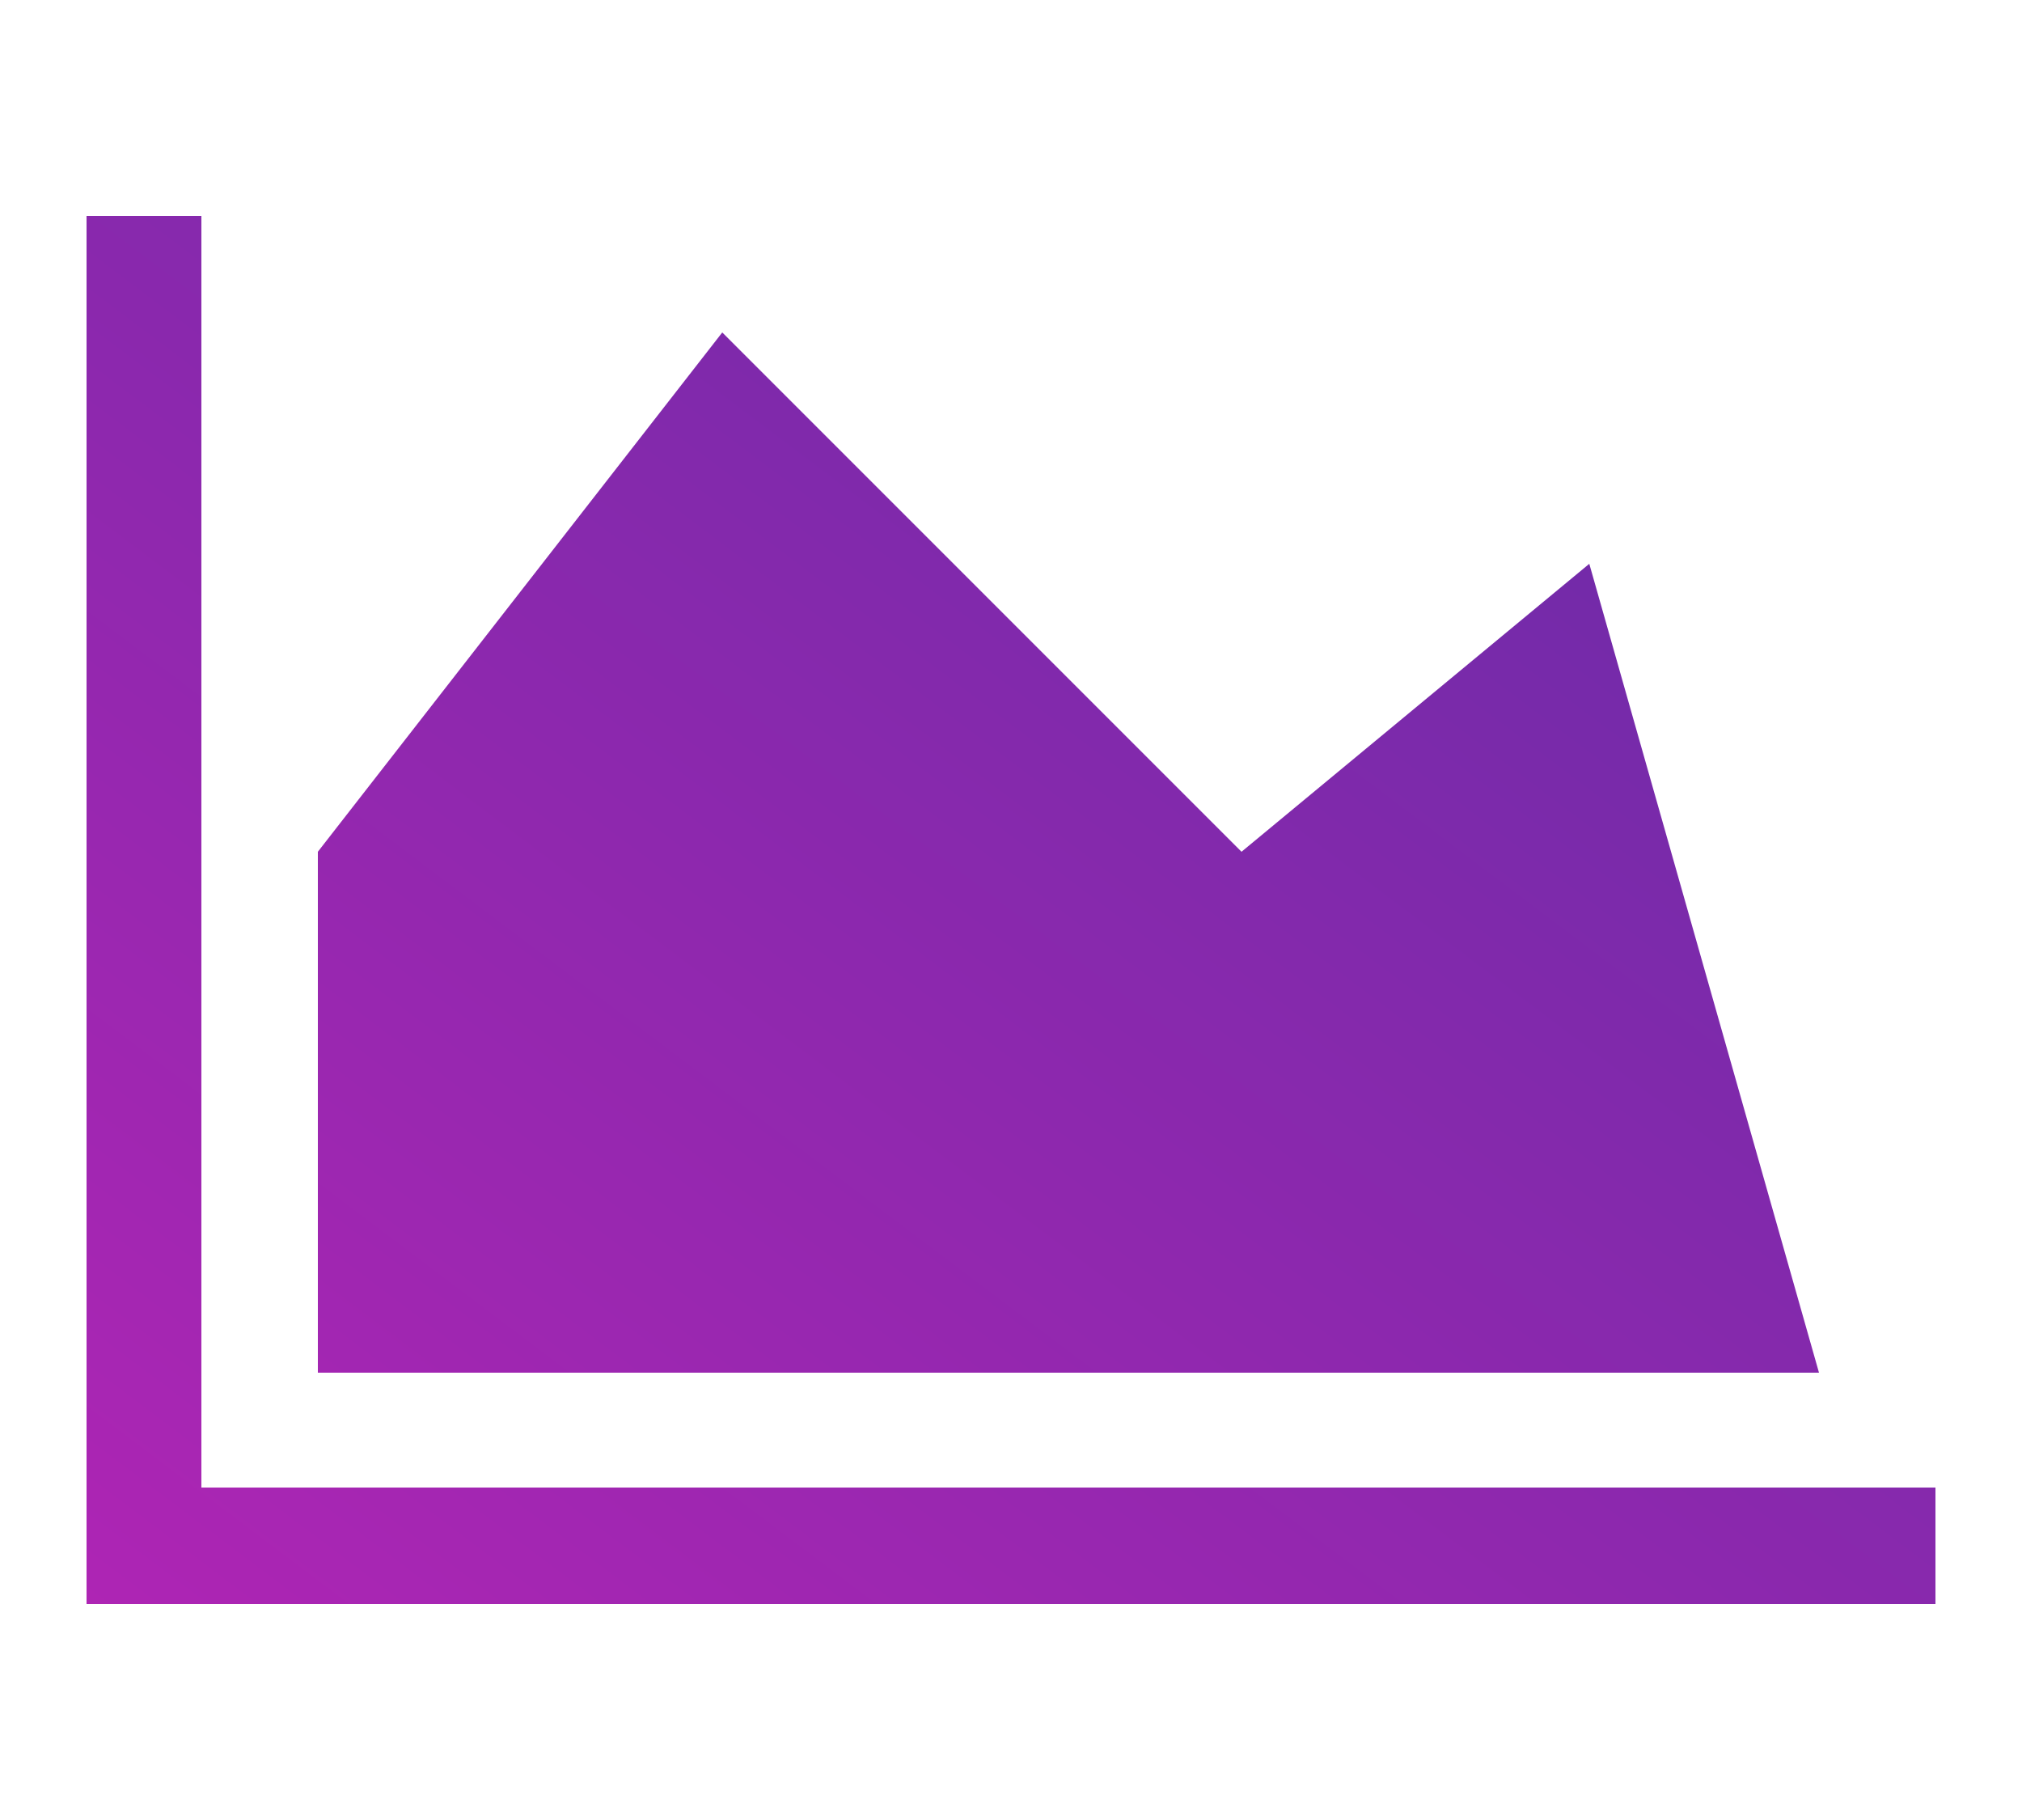
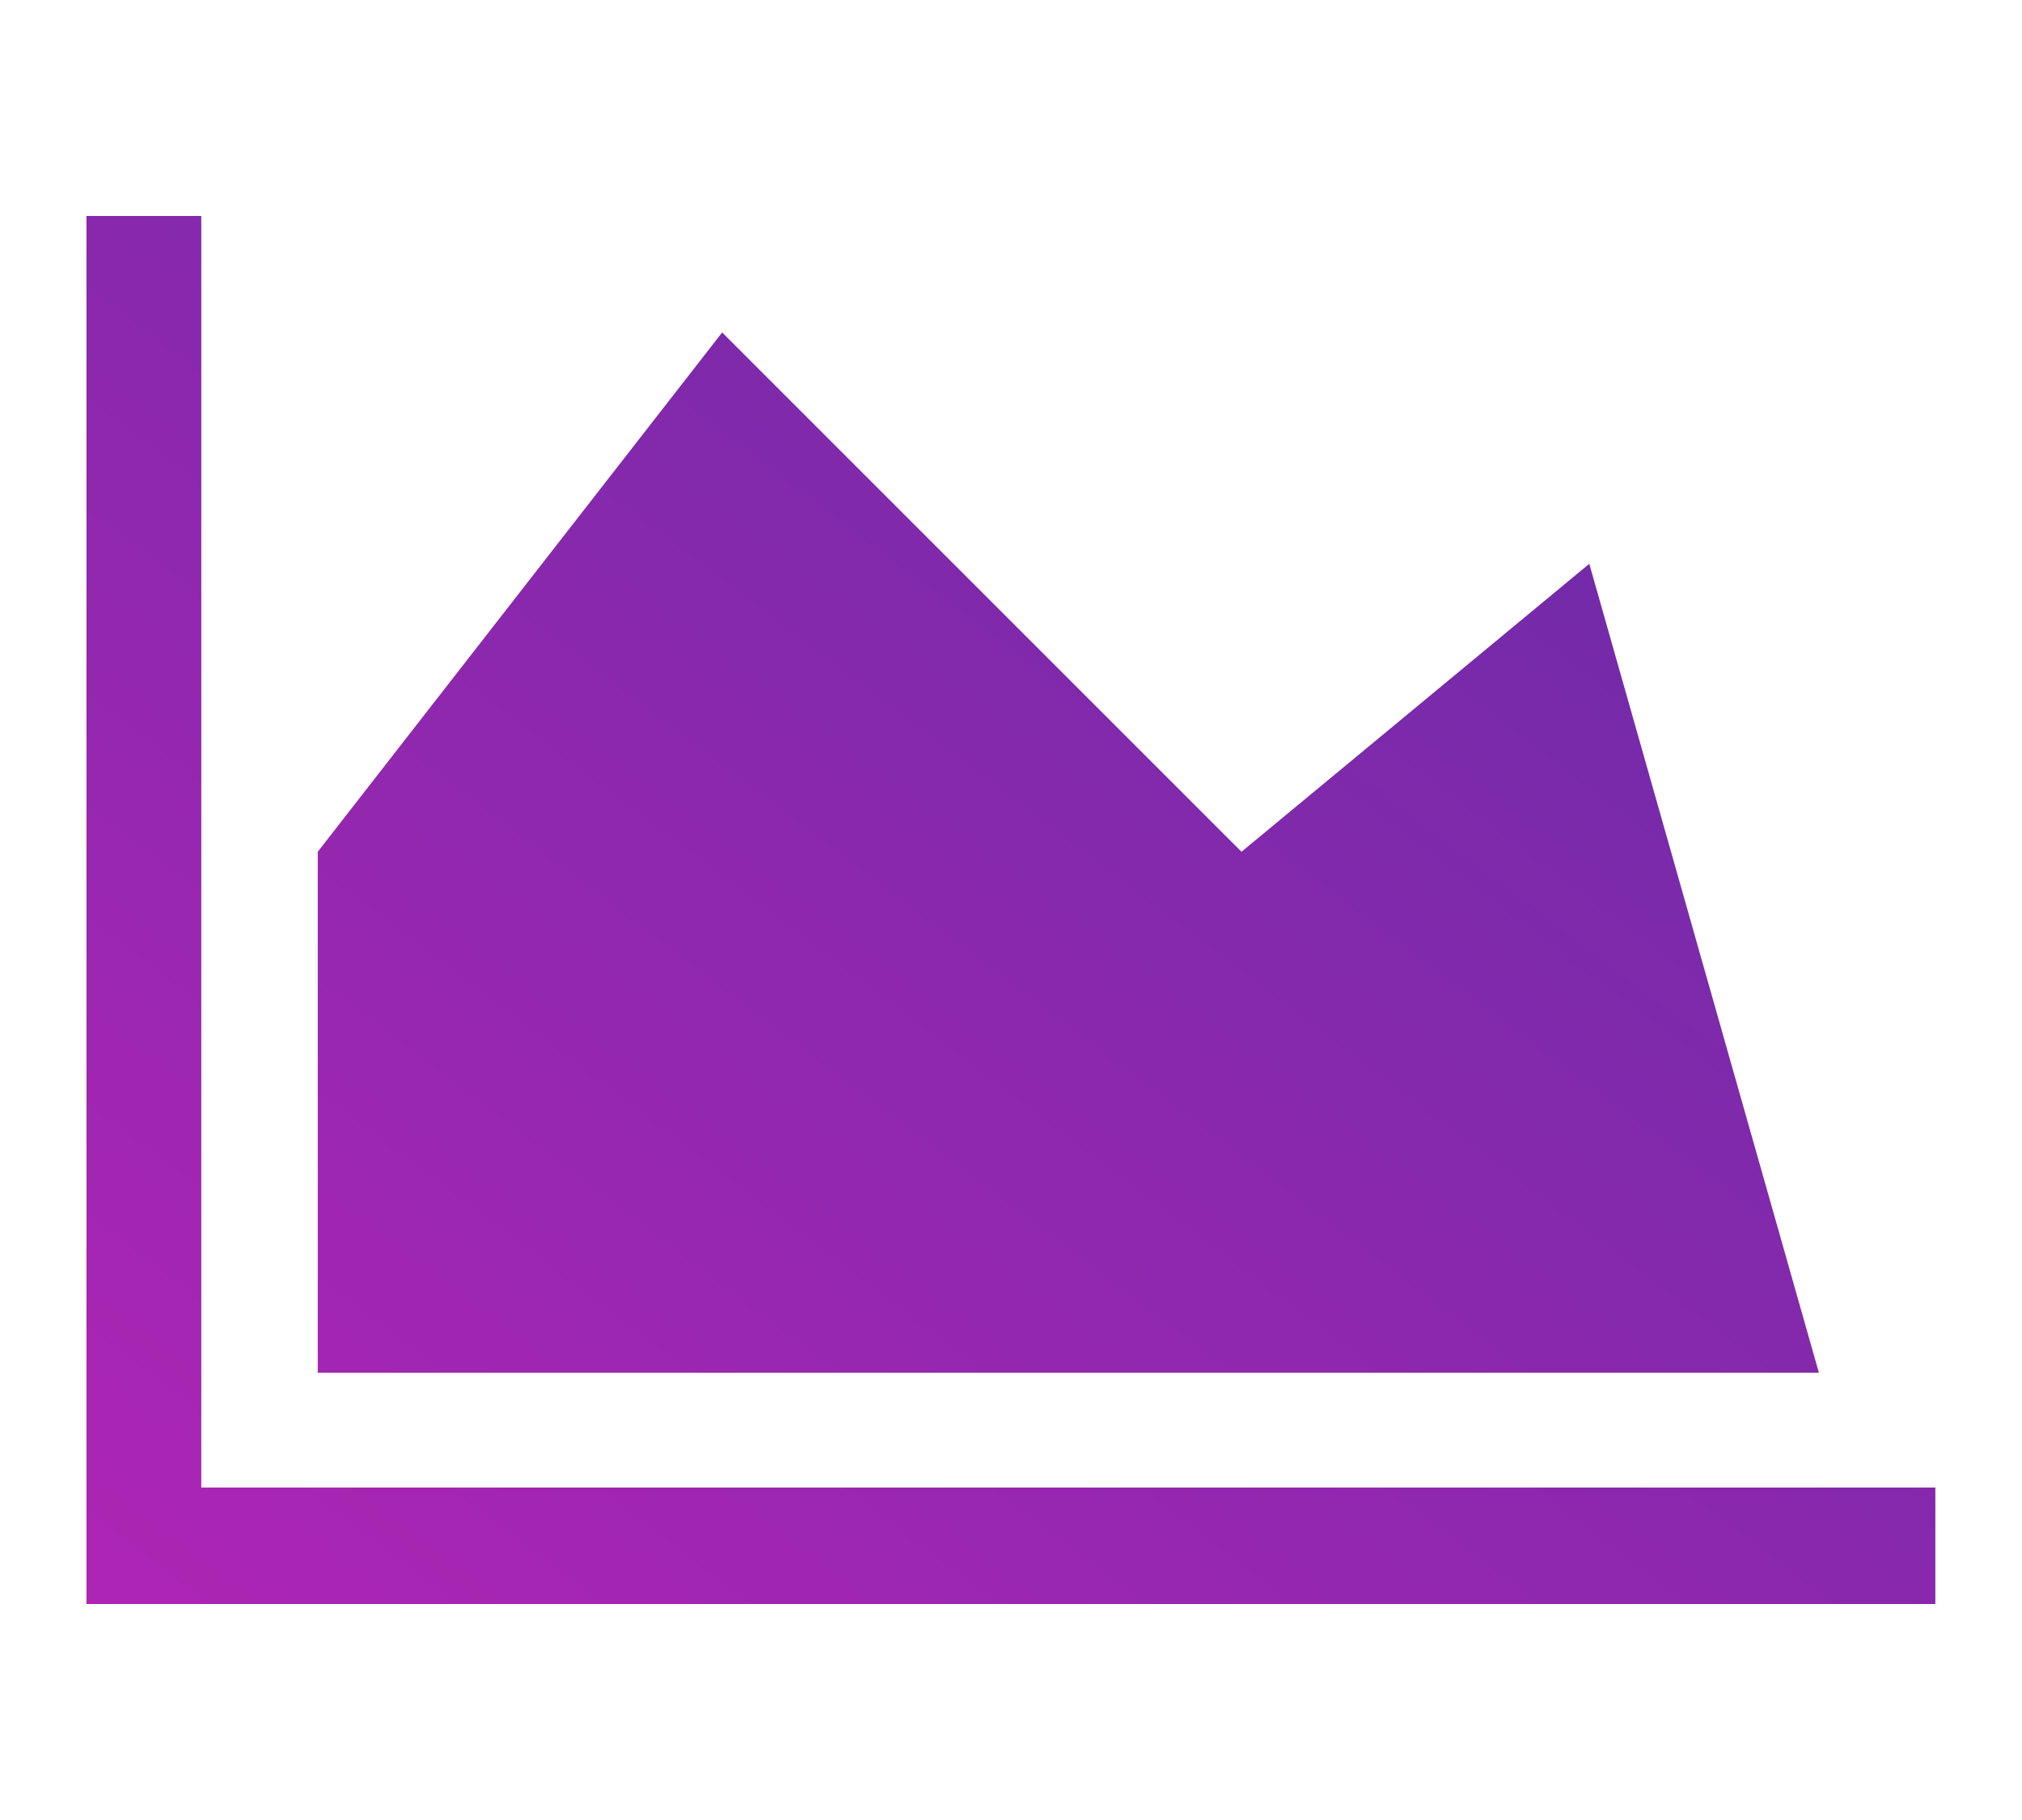
<svg xmlns="http://www.w3.org/2000/svg" width="20" height="18" viewBox="0 0 20 18" fill="none">
-   <path fill-rule="evenodd" clip-rule="evenodd" d="M19.144 14.712V15.864H0.856V2.136H1.992V14.712H19.144ZM15.72 5.576L17.992 13.576H3.144V8.424L7.144 3.288L12.28 8.424L15.72 5.576Z" fill="url(#paint0_linear5)" />
+   <path fill-rule="evenodd" clip-rule="evenodd" d="M19.143 14.712V15.864H0.855V2.136H1.991V14.712H19.143ZM15.72 5.576L17.991 13.576H3.143V8.424L7.143 3.288L12.28 8.424L15.72 5.576Z" fill="url(#paint0_linear5)" />
  <defs>
-     <linearGradient id="paint0_linear5" x1="0.856" y1="15.864" x2="14.086" y2="-1.679" gradientUnits="userSpaceOnUse">
+     <linearGradient id="paint0_linear5" x1="0.855" y1="15.864" x2="14.086" y2="-1.679" gradientUnits="userSpaceOnUse">
      <stop stop-color="#AE25B4" />
      <stop offset="1" stop-color="#632CA6" />
    </linearGradient>
  </defs>
</svg>
